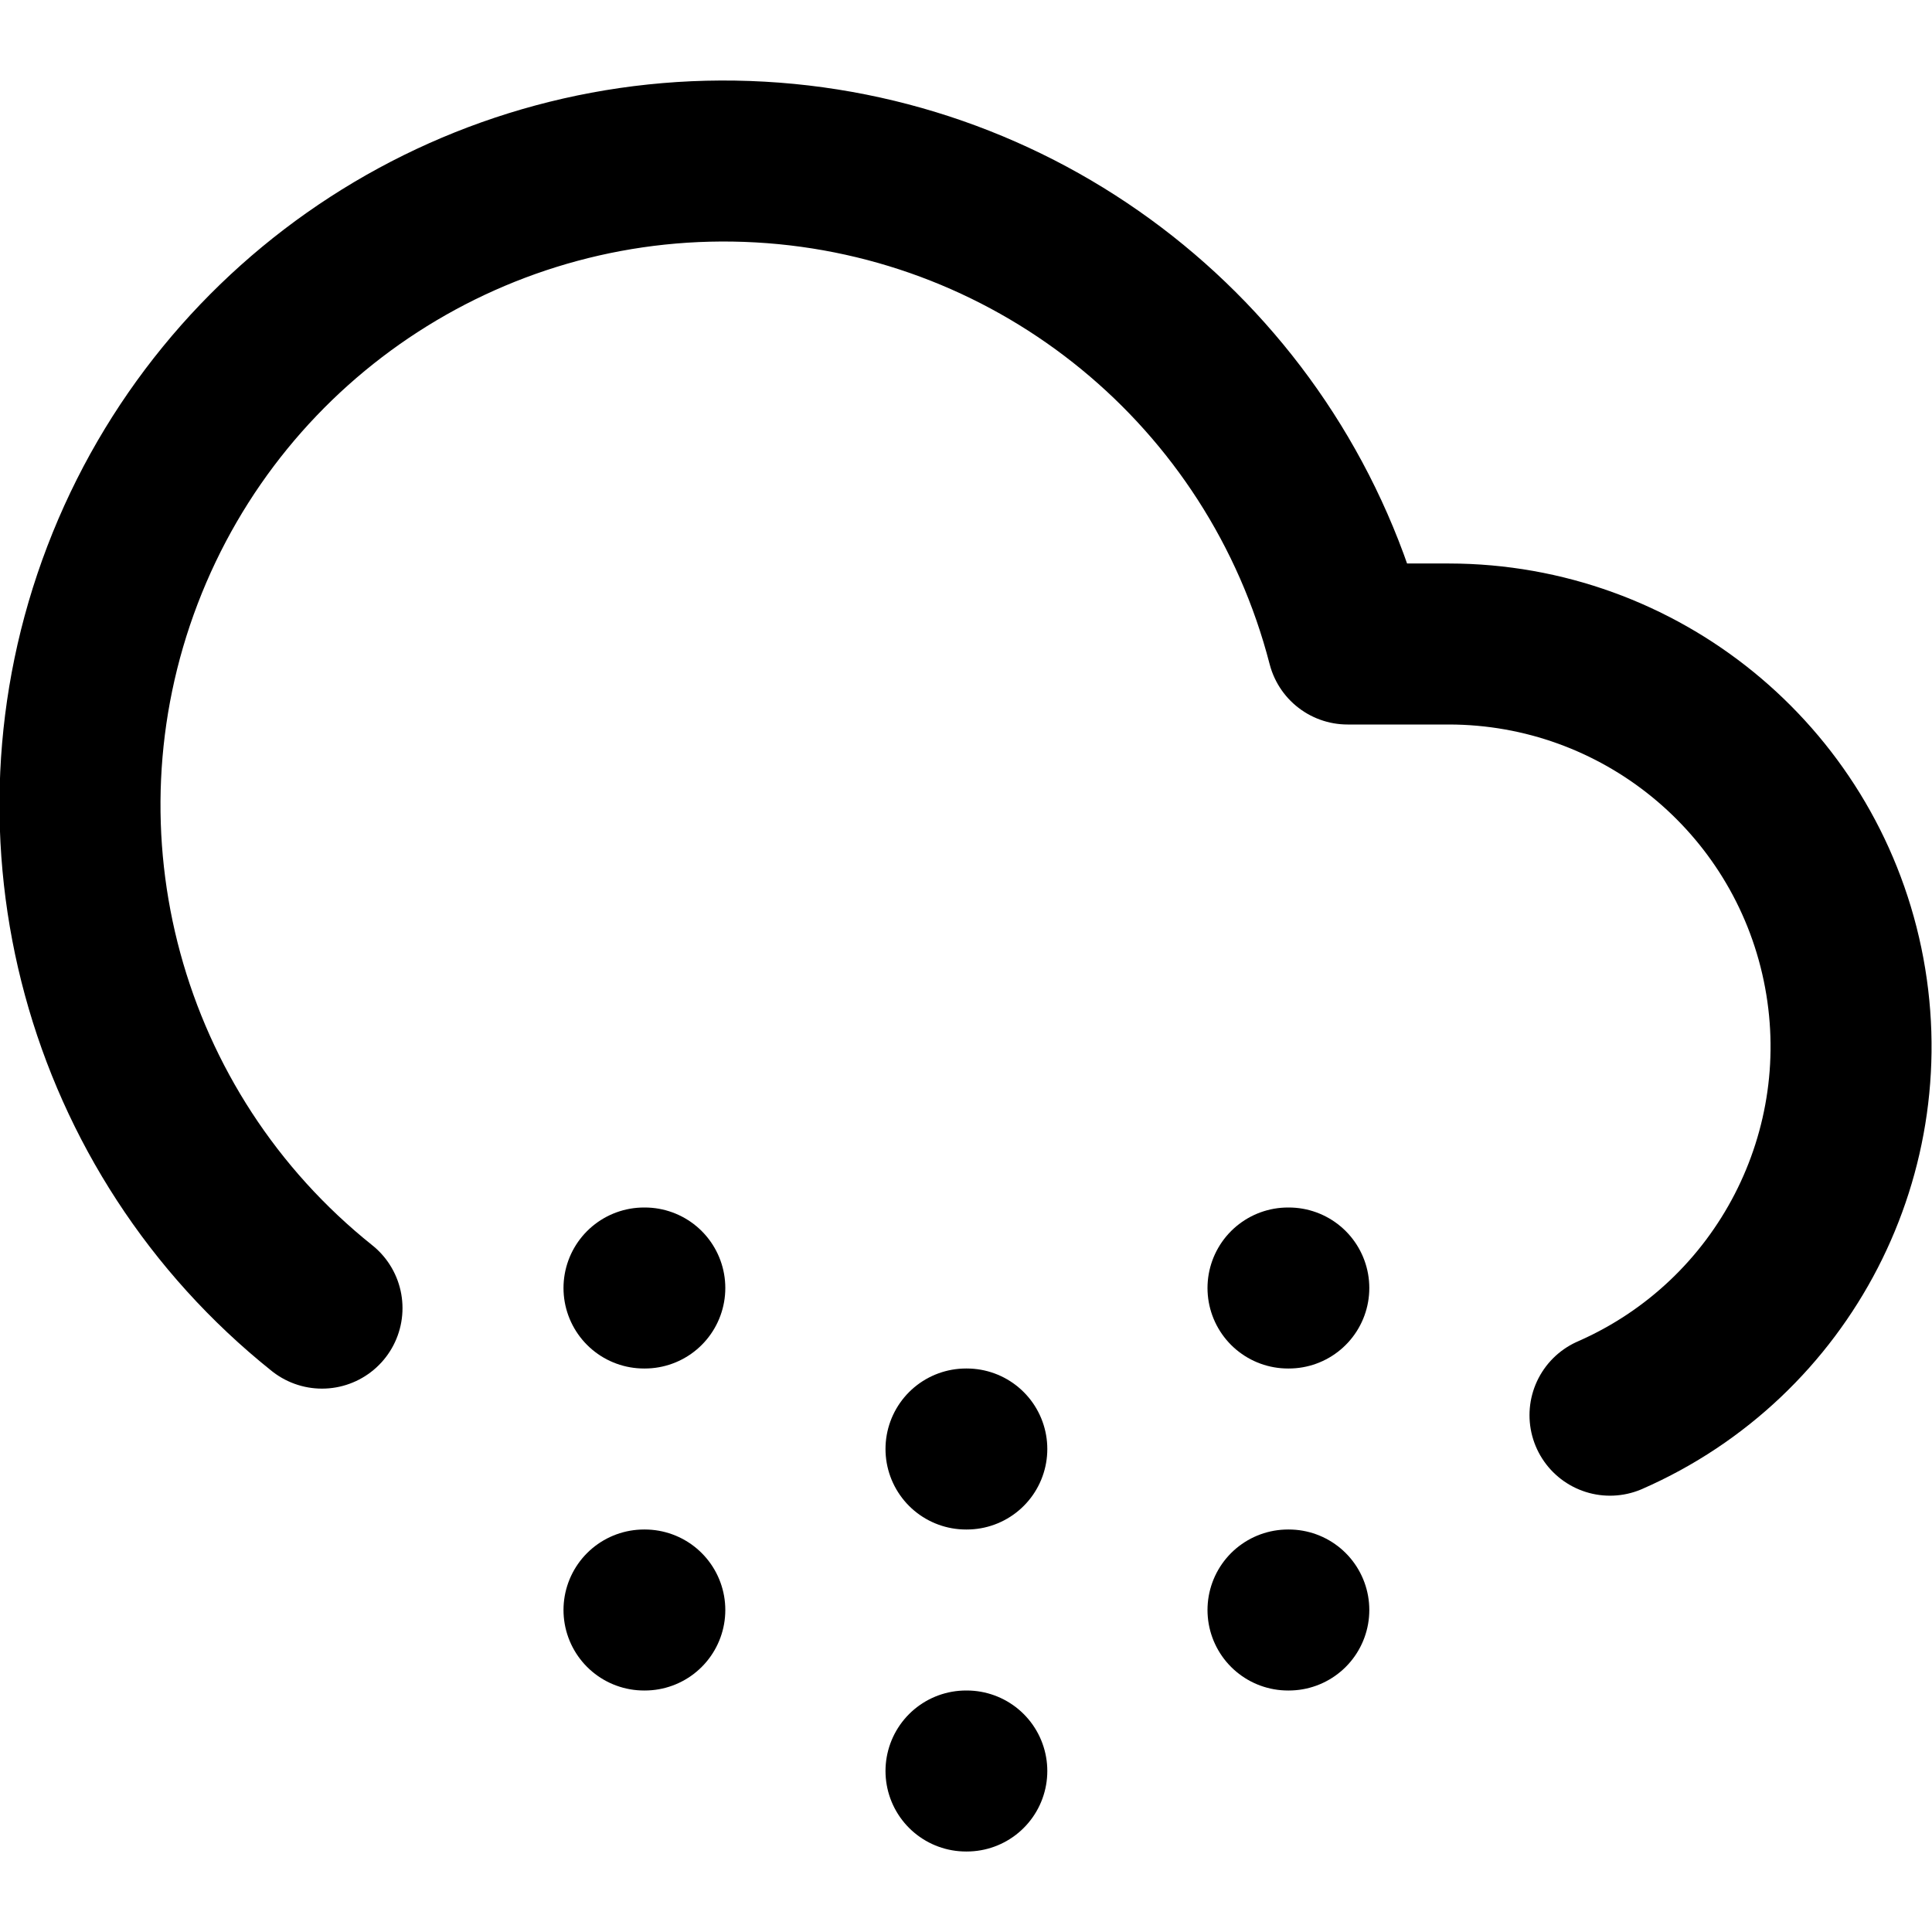
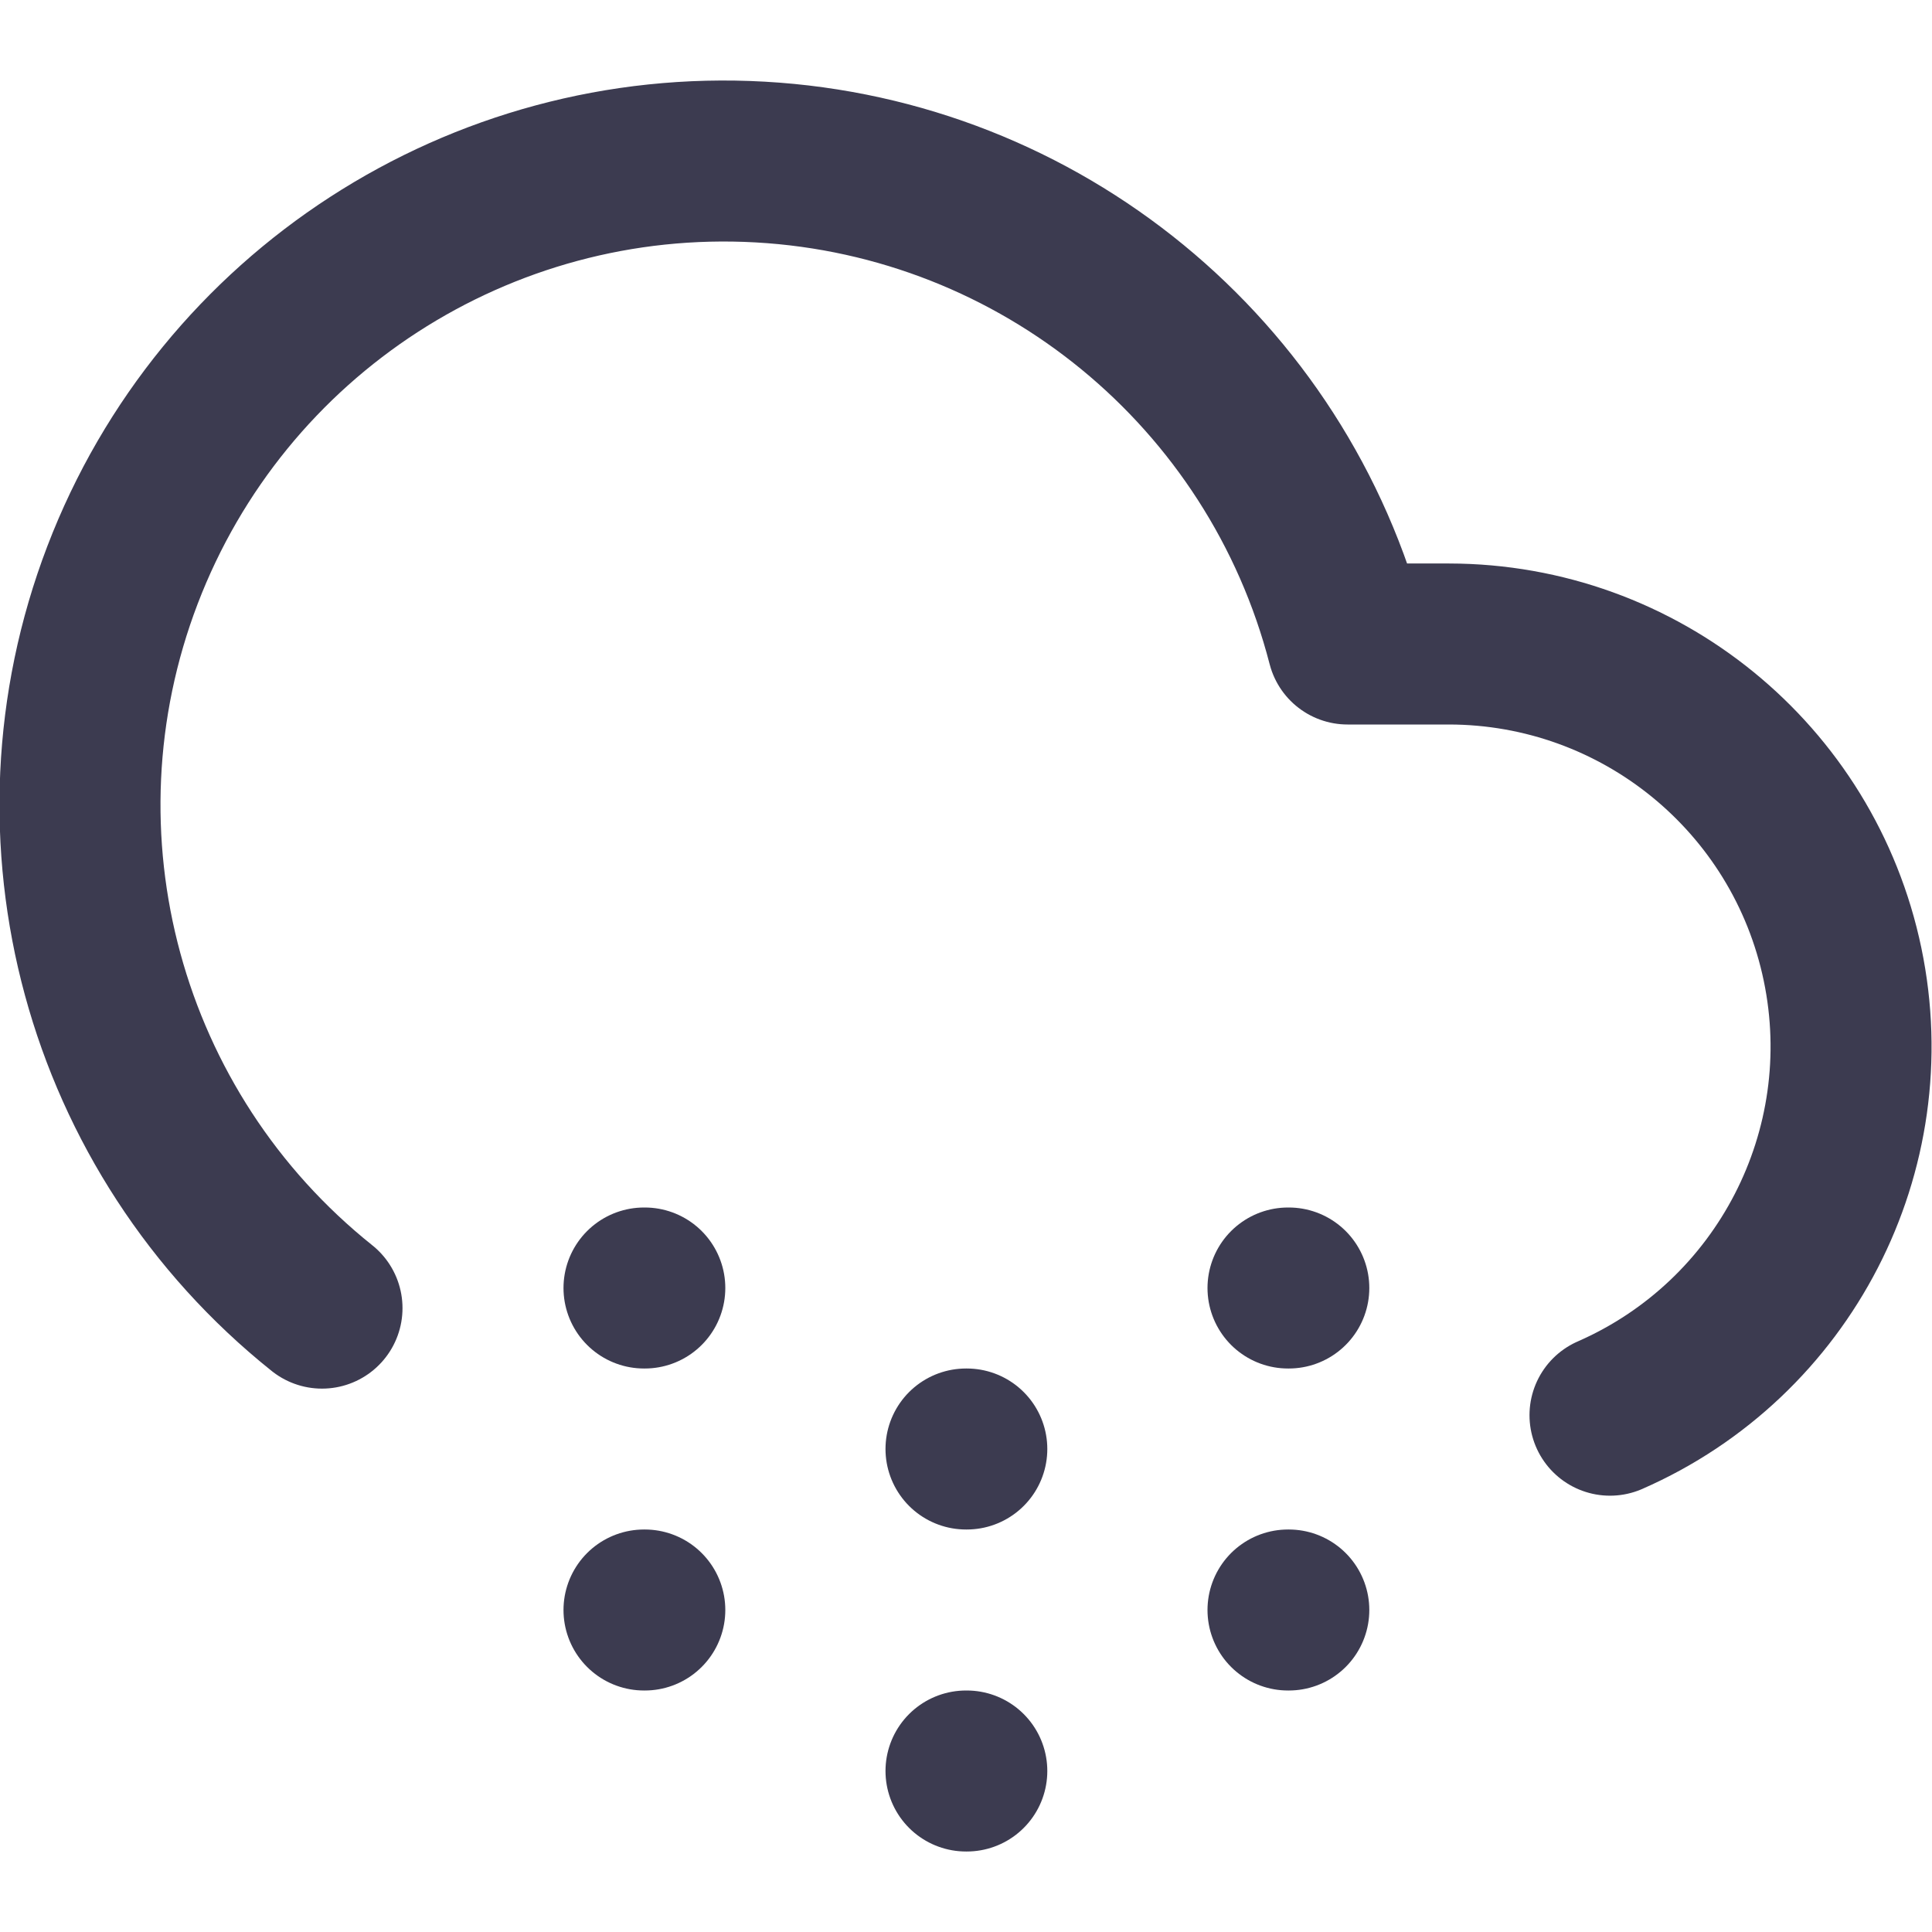
- <svg xmlns="http://www.w3.org/2000/svg" width="100" height="100" viewBox="0 0 24 24" fill="none" stroke="currentColor" stroke-width="2" stroke-linecap="round" stroke-linejoin="round" class="feather feather-cloud-snow">
+ <svg xmlns="http://www.w3.org/2000/svg" color="#3C3B50" width="100" height="100" viewBox="0 0 24 24" fill="none" stroke="currentColor" stroke-width="2" stroke-linecap="round" stroke-linejoin="round" class="feather feather-cloud-snow">
  <path d="M20 17.58A5 5 0 0 0 18 8h-1.26A8 8 0 1 0 4 16.25" />
  <line x1="8" y1="16" x2="8.01" y2="16" />
  <line x1="8" y1="20" x2="8.01" y2="20" />
  <line x1="12" y1="18" x2="12.01" y2="18" />
  <line x1="12" y1="22" x2="12.01" y2="22" />
  <line x1="16" y1="16" x2="16.01" y2="16" />
  <line x1="16" y1="20" x2="16.01" y2="20" />
</svg>
